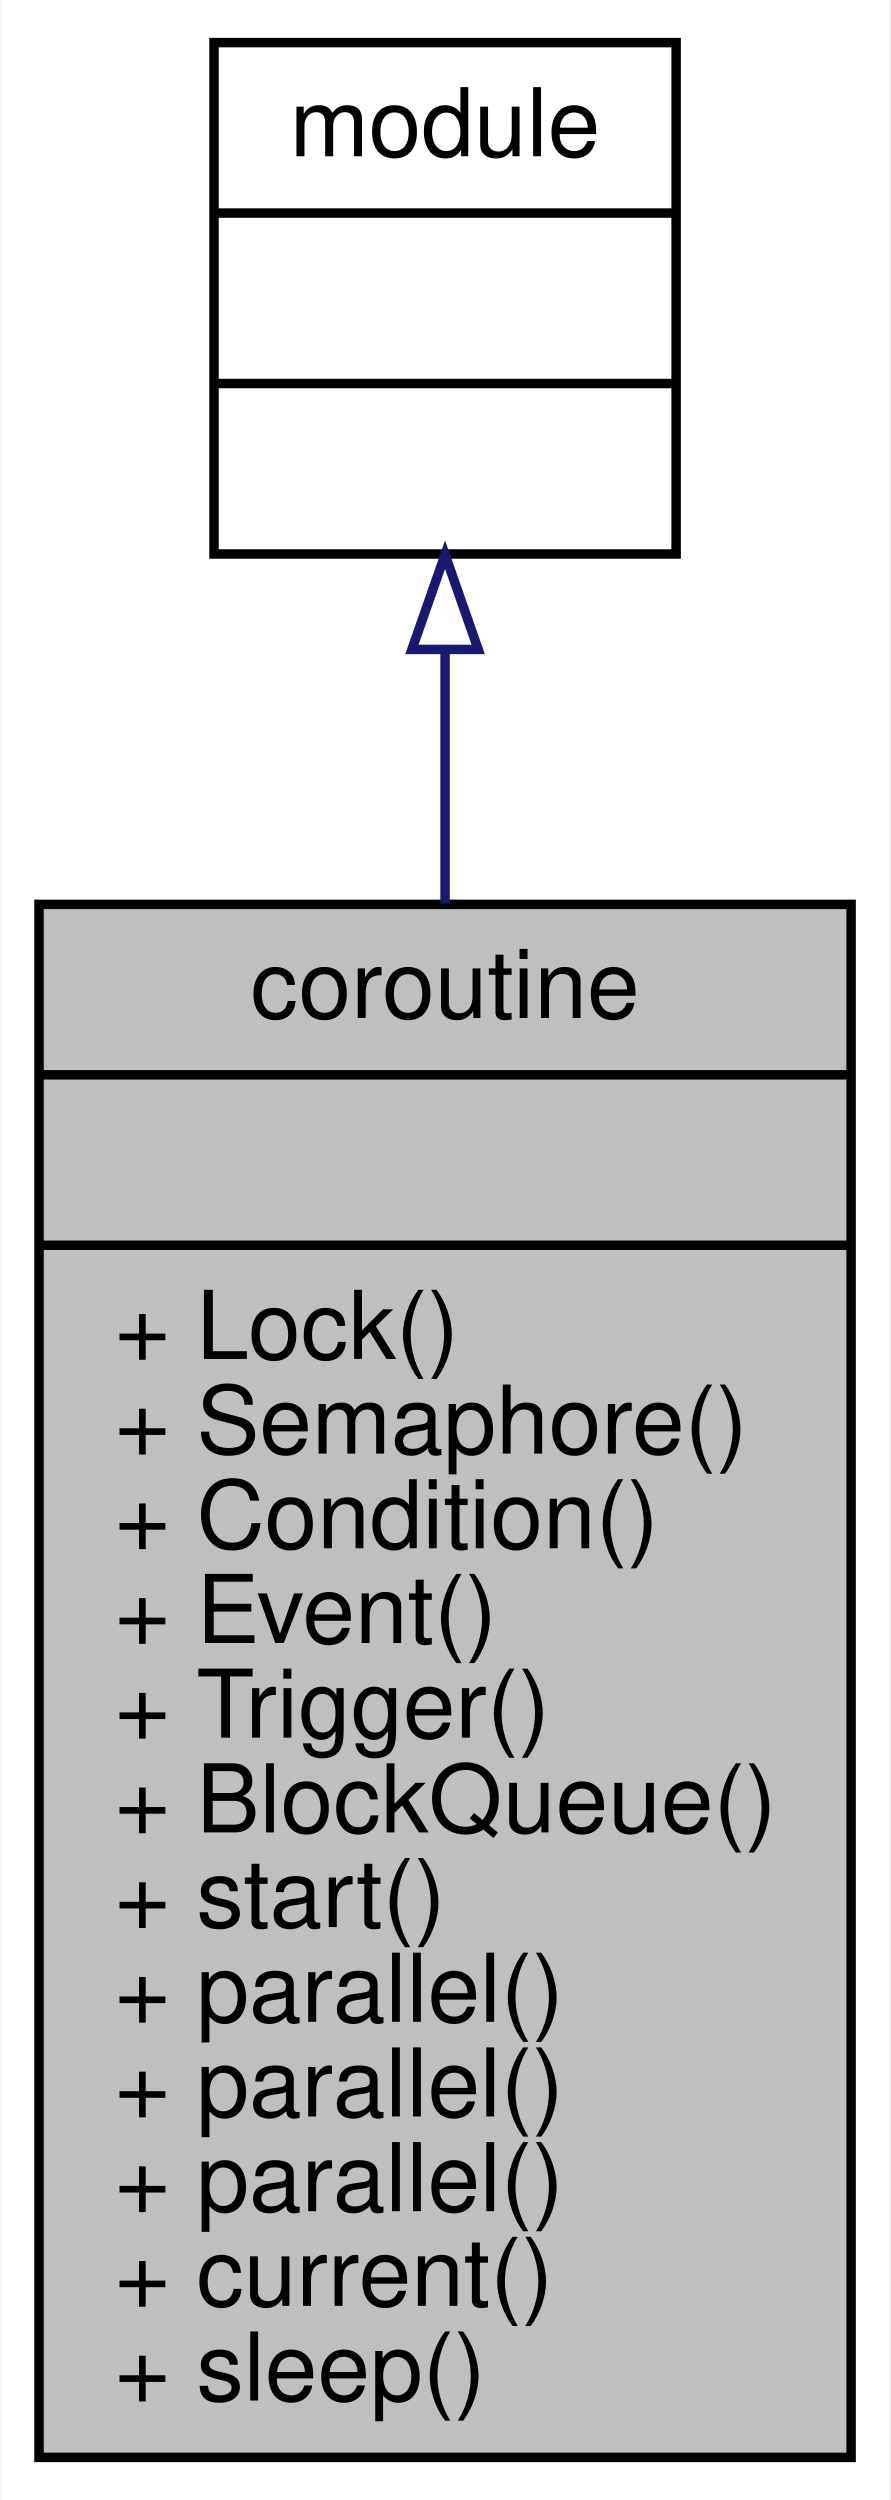
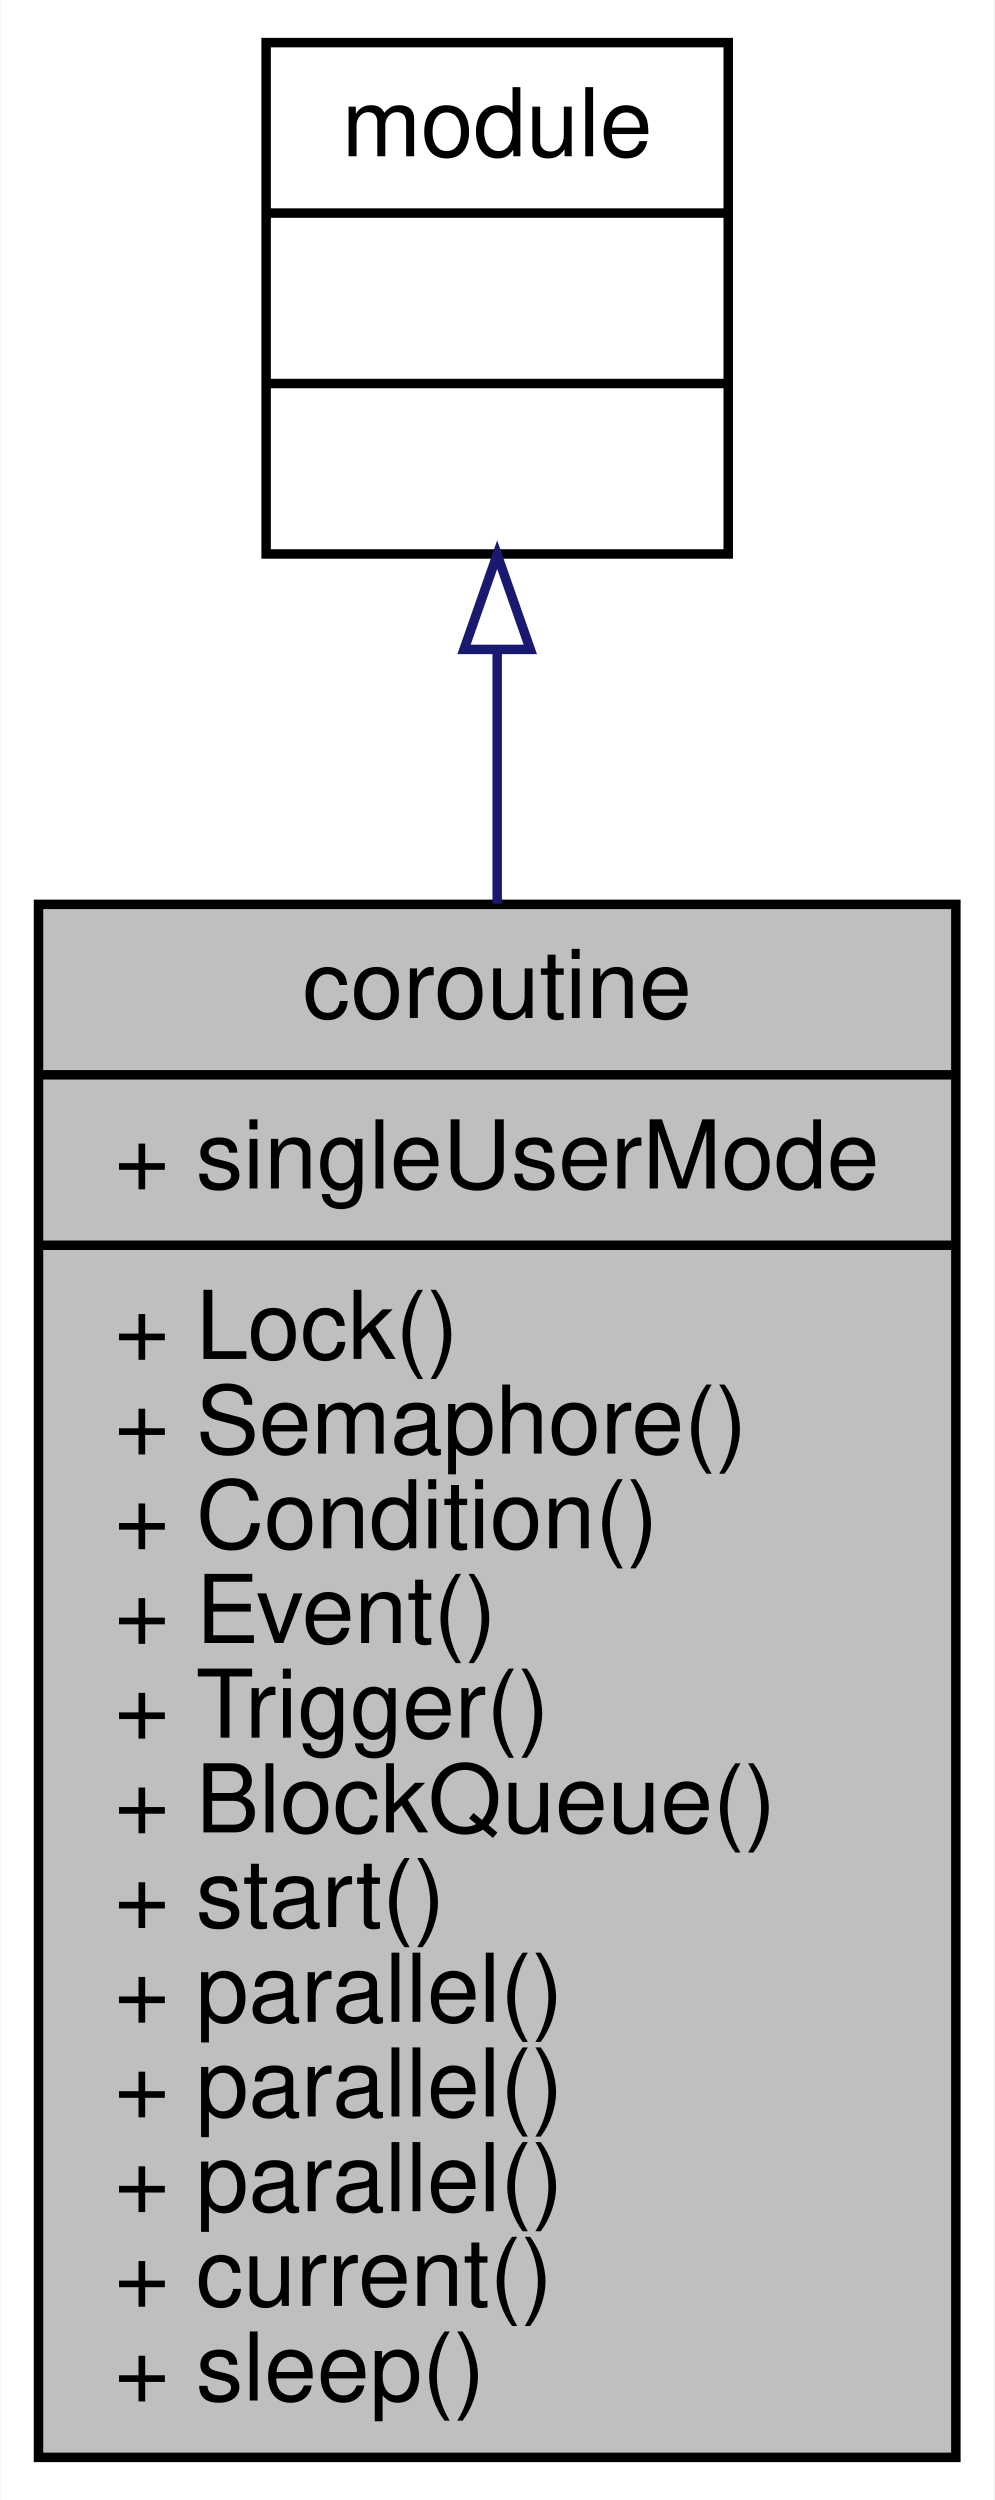
- <svg xmlns="http://www.w3.org/2000/svg" xmlns:xlink="http://www.w3.org/1999/xlink" width="94pt" height="264pt" viewBox="0.00 0.00 93.76 264.00">
+ <svg xmlns="http://www.w3.org/2000/svg" xmlns:xlink="http://www.w3.org/1999/xlink" width="105pt" height="264pt" viewBox="0.00 0.00 104.87 264.00">
  <g id="graph0" class="graph" transform="scale(1 1) rotate(0) translate(4 260)">
-     <polygon fill="white" stroke="none" points="-4,4 -4,-260 89.756,-260 89.756,4 -4,4" />
+     <polygon fill="white" stroke="none" points="-4,4 -4,-260 100.874,-260 100.874,4 -4,4" />
    <g id="node1" class="node">
-       <polygon fill="#bfbfbf" stroke="black" points="0,-0.5 0,-164.5 85.756,-164.5 85.756,-0.5 0,-0.5" />
-       <text text-anchor="middle" x="42.878" y="-152.5" font-family="Helvetica,sans-Serif" font-size="10.00">coroutine</text>
-       <polyline fill="none" stroke="black" points="0,-146.5 85.756,-146.5 " />
-       <text text-anchor="middle" x="42.878" y="-134.5" font-family="Helvetica,sans-Serif" font-size="10.00"> </text>
-       <polyline fill="none" stroke="black" points="0,-128.5 85.756,-128.5 " />
+       <polygon fill="#bfbfbf" stroke="black" points="0,-0.5 0,-164.5 96.874,-164.5 96.874,-0.5 0,-0.5" />
+       <text text-anchor="middle" x="48.437" y="-152.5" font-family="Helvetica,sans-Serif" font-size="10.00">coroutine</text>
+       <polyline fill="none" stroke="black" points="0,-146.5 96.874,-146.5 " />
+       <text text-anchor="start" x="8" y="-134.5" font-family="Helvetica,sans-Serif" font-size="10.00">+ singleUserMode</text>
+       <polyline fill="none" stroke="black" points="0,-128.5 96.874,-128.5 " />
      <text text-anchor="start" x="8" y="-116.5" font-family="Helvetica,sans-Serif" font-size="10.00">+ Lock()</text>
      <text text-anchor="start" x="8" y="-106.5" font-family="Helvetica,sans-Serif" font-size="10.00">+ Semaphore()</text>
      <text text-anchor="start" x="8" y="-96.5" font-family="Helvetica,sans-Serif" font-size="10.00">+ Condition()</text>
      <text text-anchor="start" x="8" y="-86.5" font-family="Helvetica,sans-Serif" font-size="10.00">+ Event()</text>
      <text text-anchor="start" x="8" y="-76.5" font-family="Helvetica,sans-Serif" font-size="10.00">+ Trigger()</text>
      <text text-anchor="start" x="8" y="-66.5" font-family="Helvetica,sans-Serif" font-size="10.00">+ BlockQueue()</text>
      <text text-anchor="start" x="8" y="-56.5" font-family="Helvetica,sans-Serif" font-size="10.00">+ start()</text>
      <text text-anchor="start" x="8" y="-46.5" font-family="Helvetica,sans-Serif" font-size="10.00">+ parallel()</text>
      <text text-anchor="start" x="8" y="-36.5" font-family="Helvetica,sans-Serif" font-size="10.00">+ parallel()</text>
      <text text-anchor="start" x="8" y="-26.5" font-family="Helvetica,sans-Serif" font-size="10.00">+ parallel()</text>
      <text text-anchor="start" x="8" y="-16.5" font-family="Helvetica,sans-Serif" font-size="10.00">+ current()</text>
      <text text-anchor="start" x="8" y="-6.5" font-family="Helvetica,sans-Serif" font-size="10.00">+ sleep()</text>
    </g>
    <g id="node2" class="node">
      <g id="a_node2">
        <a xlink:href="../../d0/dd3/classmodule.html" target="_top" xlink:title="基础模块对象，所有模块对象均继承于此 ">
-           <polygon fill="white" stroke="black" points="18.479,-201.5 18.479,-255.5 67.277,-255.5 67.277,-201.5 18.479,-201.5" />
-           <text text-anchor="middle" x="42.878" y="-243.5" font-family="Helvetica,sans-Serif" font-size="10.00">module</text>
-           <polyline fill="none" stroke="black" points="18.479,-237.5 67.277,-237.5 " />
-           <text text-anchor="middle" x="42.878" y="-225.5" font-family="Helvetica,sans-Serif" font-size="10.00"> </text>
-           <polyline fill="none" stroke="black" points="18.479,-219.5 67.277,-219.5 " />
-           <text text-anchor="middle" x="42.878" y="-207.5" font-family="Helvetica,sans-Serif" font-size="10.00"> </text>
+           <polygon fill="white" stroke="black" points="24.038,-201.5 24.038,-255.5 72.836,-255.5 72.836,-201.5 24.038,-201.5" />
+           <text text-anchor="middle" x="48.437" y="-243.5" font-family="Helvetica,sans-Serif" font-size="10.00">module</text>
+           <polyline fill="none" stroke="black" points="24.038,-237.5 72.836,-237.5 " />
+           <text text-anchor="middle" x="48.437" y="-225.5" font-family="Helvetica,sans-Serif" font-size="10.00"> </text>
+           <polyline fill="none" stroke="black" points="24.038,-219.5 72.836,-219.5 " />
+           <text text-anchor="middle" x="48.437" y="-207.5" font-family="Helvetica,sans-Serif" font-size="10.00"> </text>
        </a>
      </g>
    </g>
    <g id="edge1" class="edge">
-       <path fill="none" stroke="midnightblue" d="M42.878,-191.411C42.878,-183.106 42.878,-173.945 42.878,-164.576" />
-       <polygon fill="none" stroke="midnightblue" points="39.378,-191.423 42.878,-201.423 46.378,-191.423 39.378,-191.423" />
+       <path fill="none" stroke="midnightblue" d="M48.437,-191.411C48.437,-183.106 48.437,-173.945 48.437,-164.576" />
+       <polygon fill="none" stroke="midnightblue" points="44.937,-191.423 48.437,-201.423 51.937,-191.423 44.937,-191.423" />
    </g>
  </g>
</svg>
